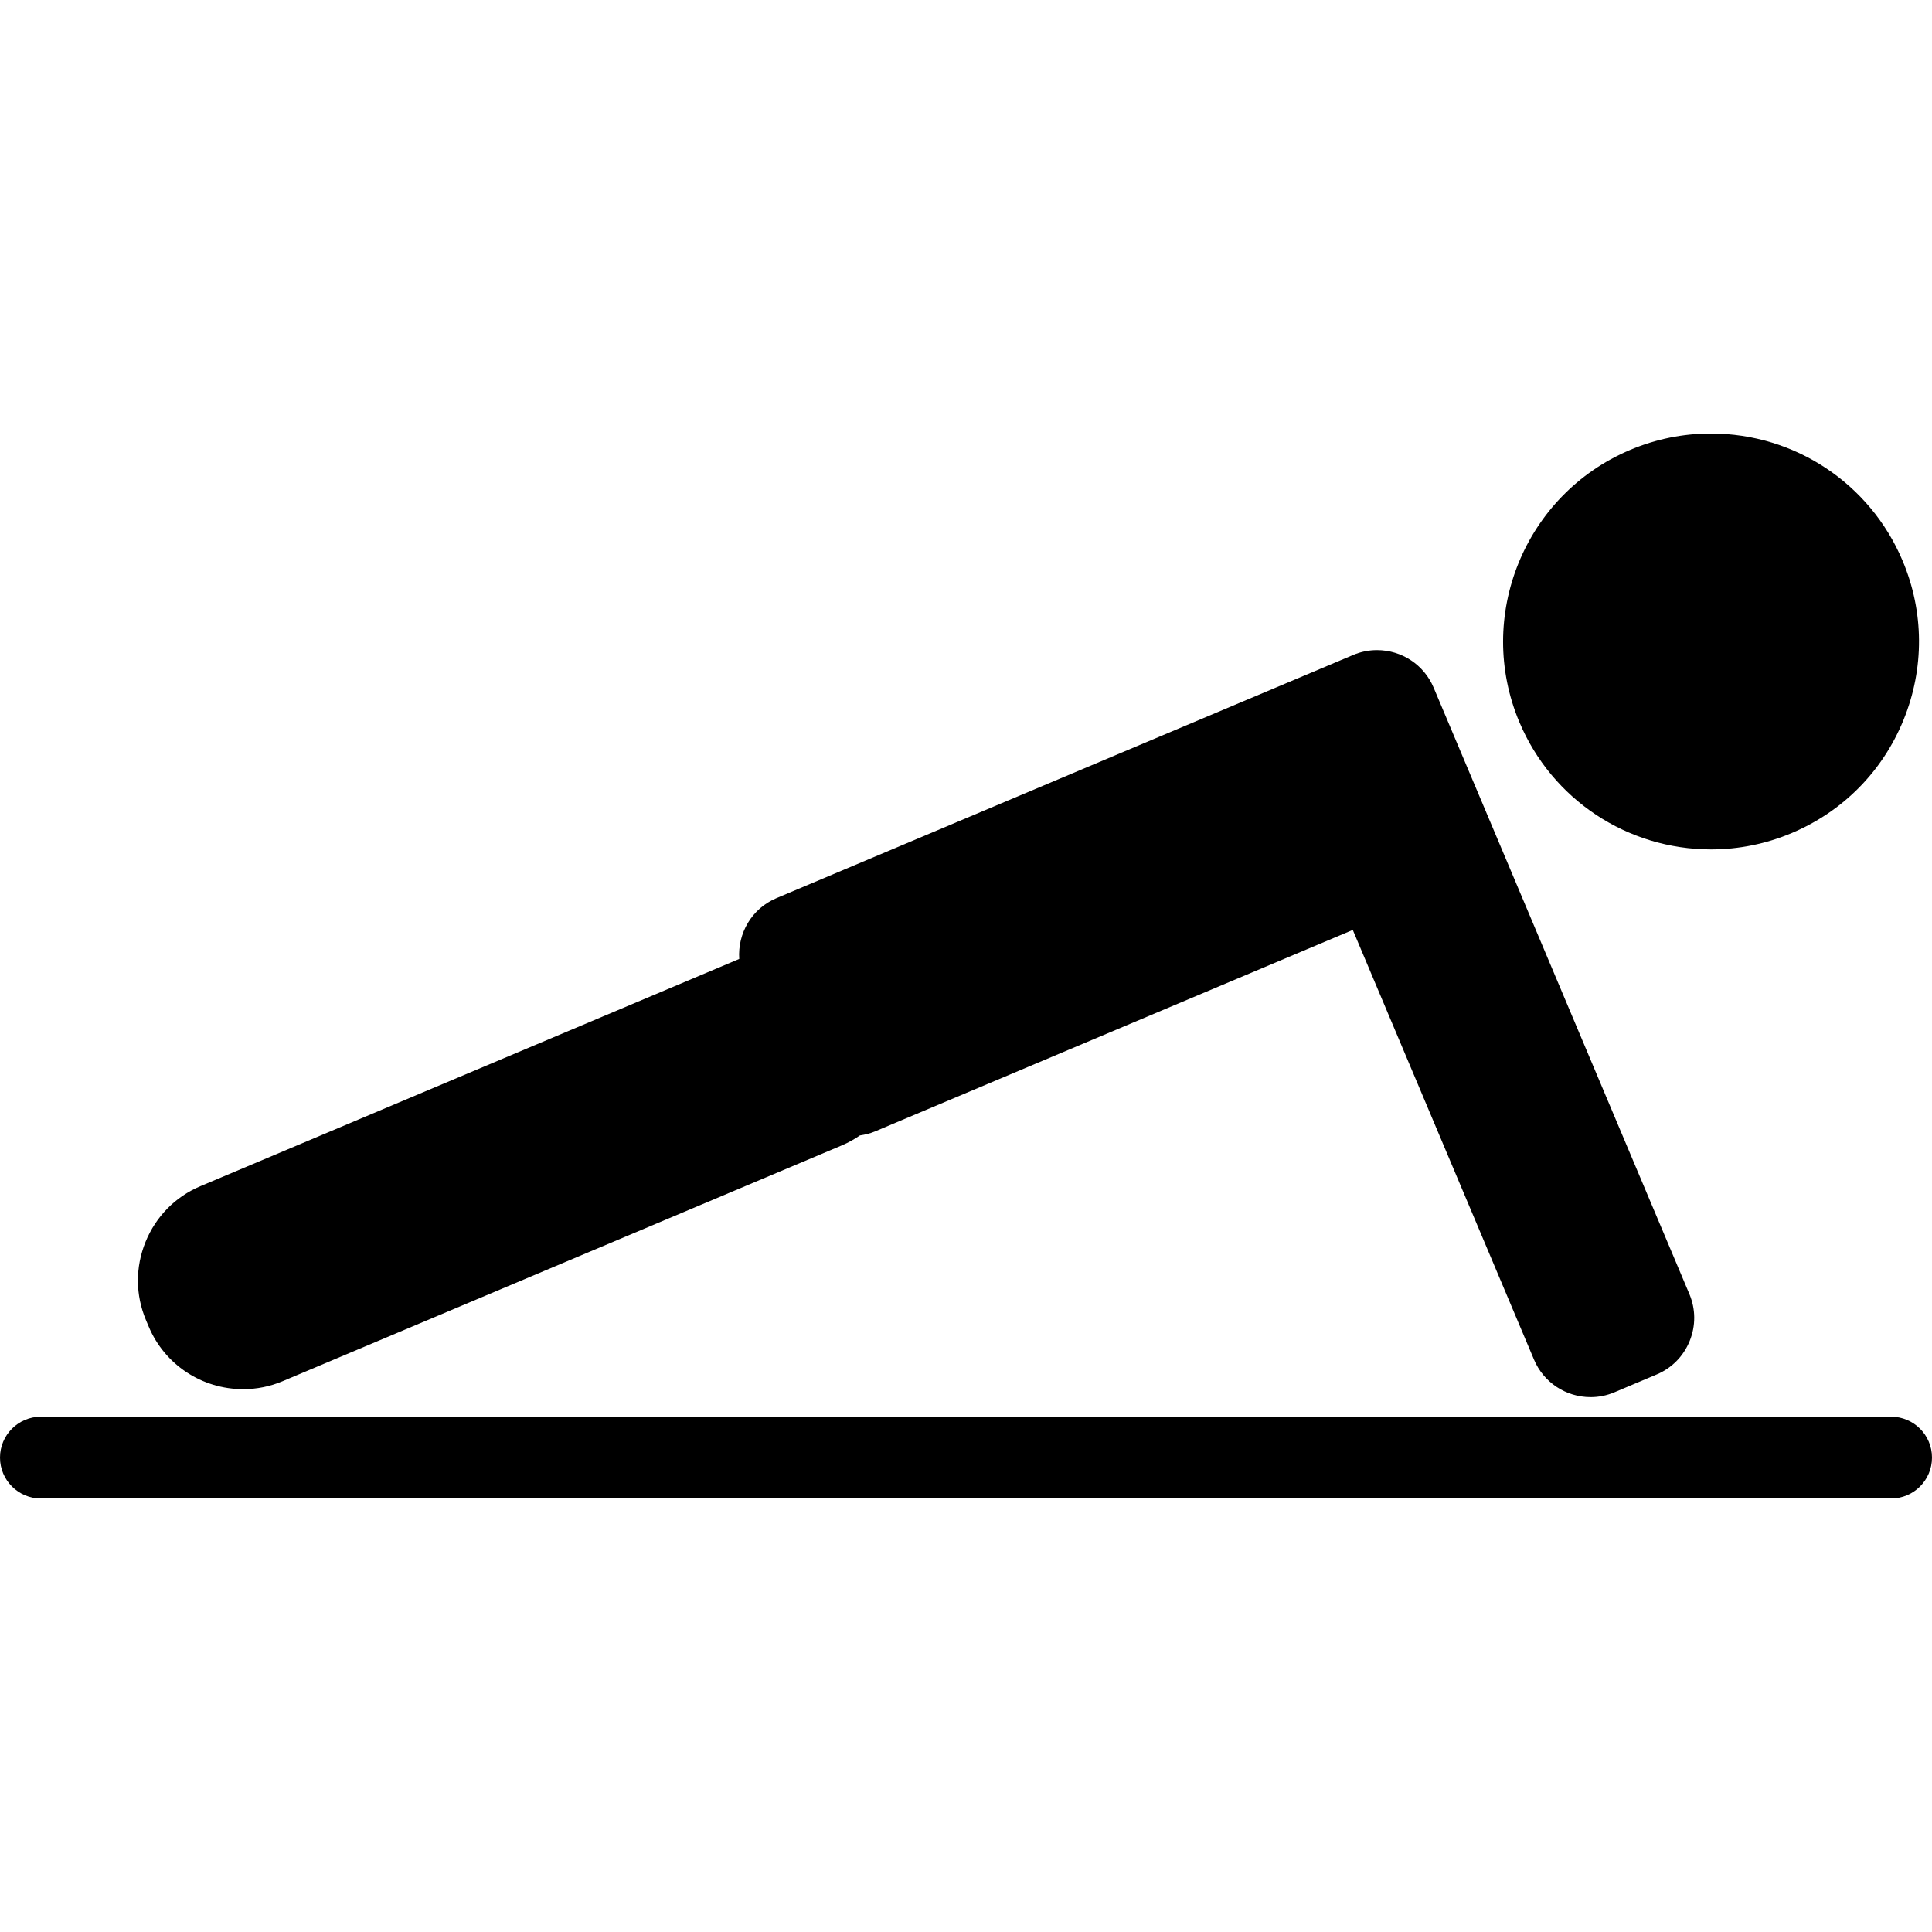
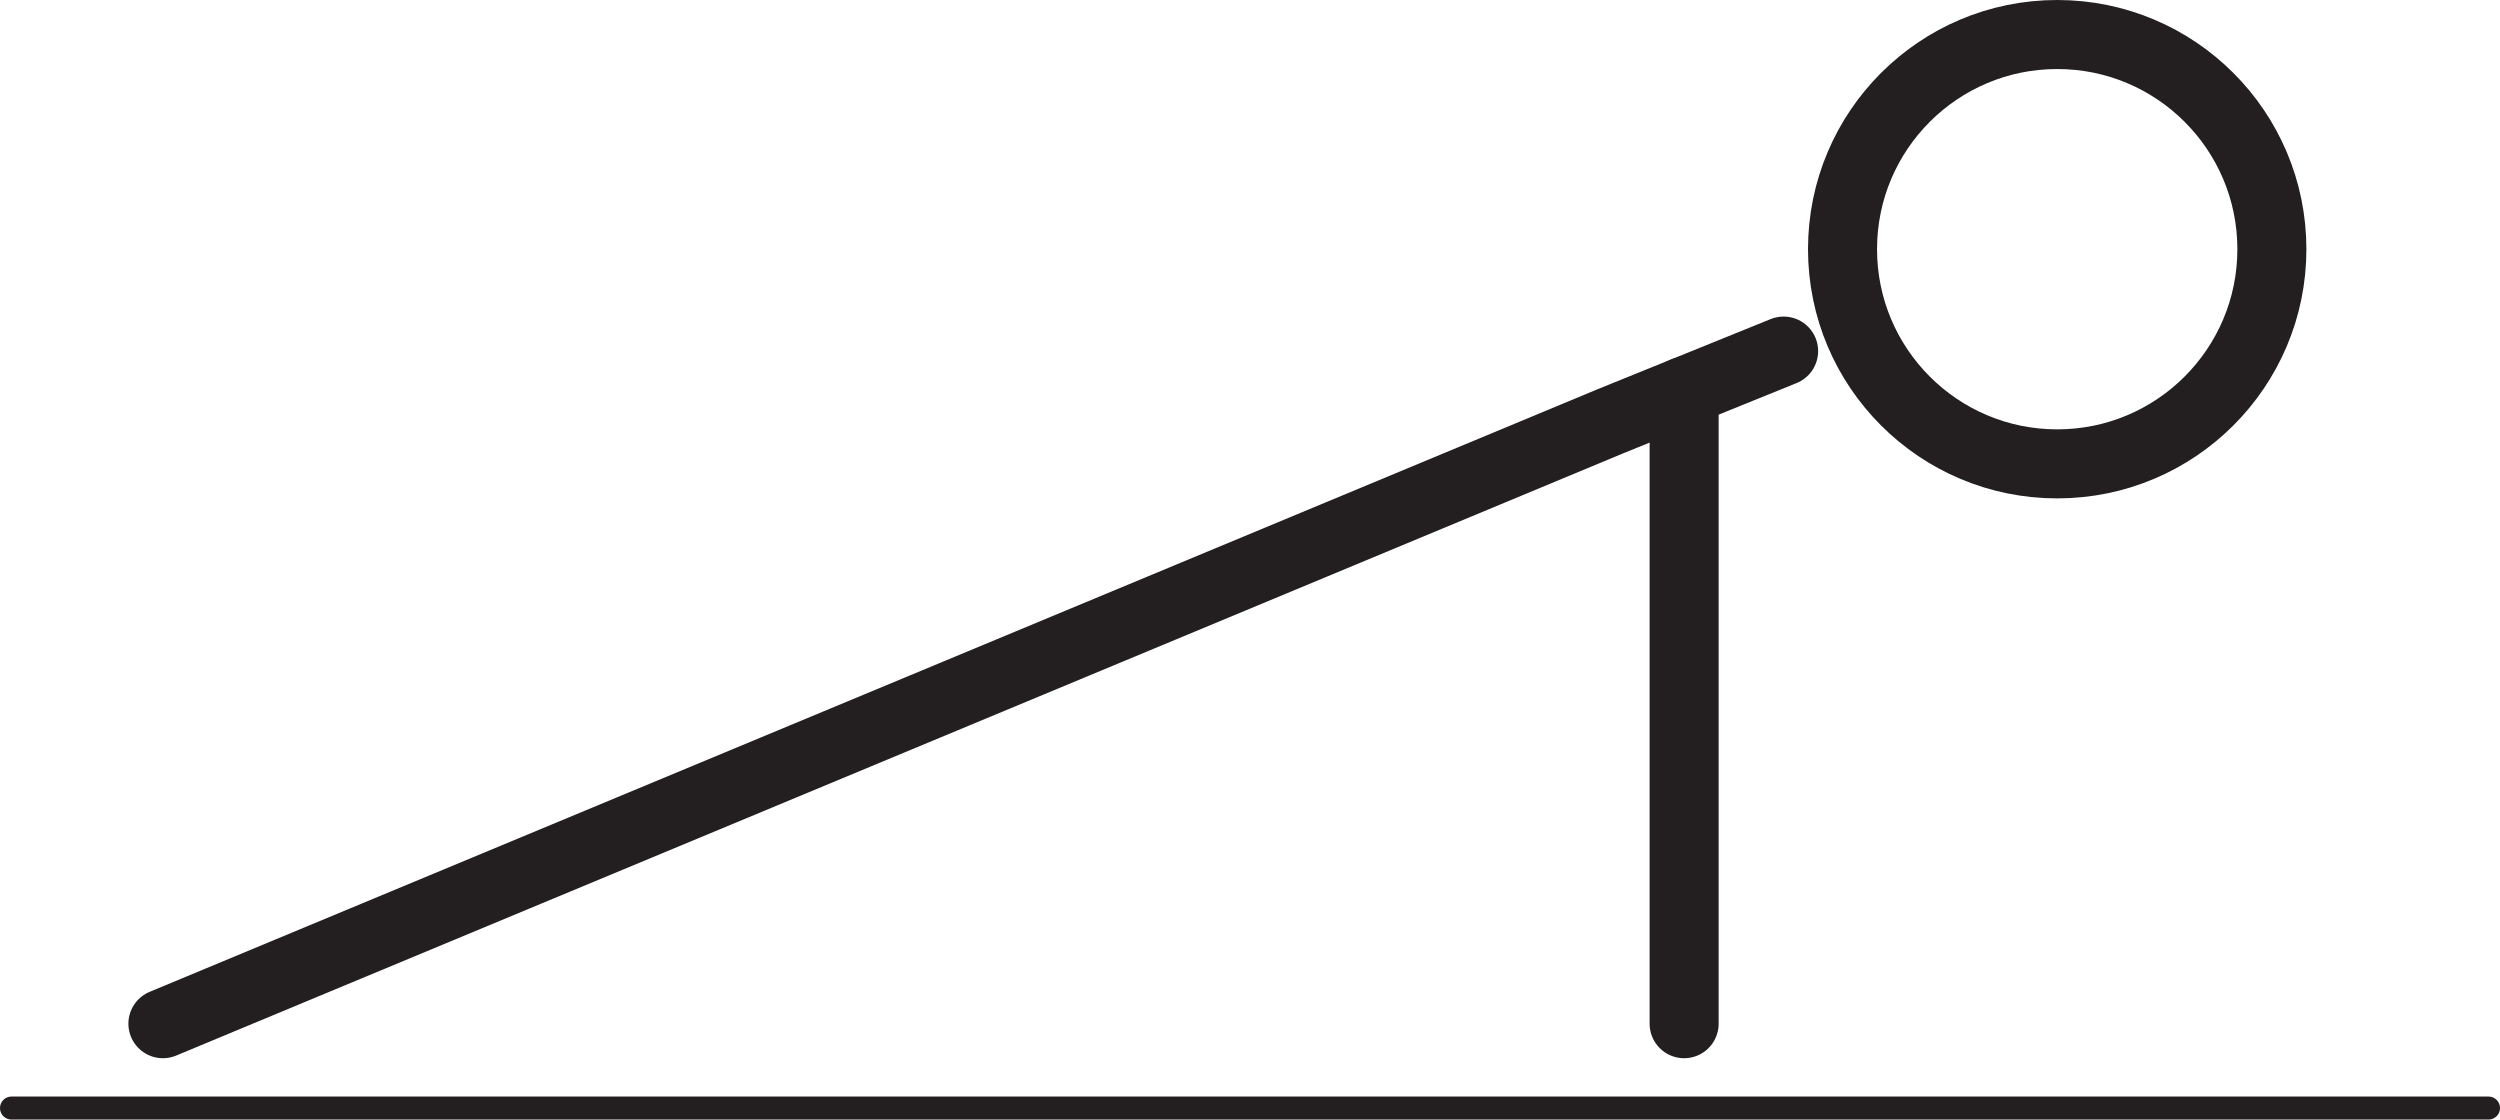
- <svg xmlns="http://www.w3.org/2000/svg" fill="#000000" height="800px" width="800px" version="1.1" id="Capa_1" viewBox="0 0 94.5 94.5" xml:space="preserve">
+ <svg xmlns="http://www.w3.org/2000/svg" id="Layer_1" data-name="Layer 1" viewBox="0 0 543.25 243.28">
+   <defs>
+     <style>
+       .cls-1 {
+         stroke-width: 15px;
+       }
+ 
+       .cls-1, .cls-2, .cls-3 {
+         fill: none;
+         stroke: #231f20;
+         stroke-miterlimit: 10;
+       }
+ 
+       .cls-1, .cls-3 {
+         stroke-linecap: round;
+       }
+ 
+       .cls-3 {
+         stroke-width: 5px;
+       }
+     </style>
+   </defs>
  <g>
-     <path d="M7.276,64.894c0.783,1.856,2.596,3.055,4.619,3.055c0.666,0,1.316-0.131,1.932-0.391L41.164,56.03   c0.321-0.135,0.62-0.301,0.896-0.492c0.247-0.037,0.491-0.093,0.725-0.191l23.384-9.861l8.864,21.018   c0.469,1.114,1.557,1.834,2.77,1.834c0.4,0,0.791-0.079,1.16-0.235l2.072-0.874c0.737-0.31,1.309-0.891,1.611-1.635   c0.303-0.744,0.298-1.559-0.012-2.295L72.141,38.417l-0.001-0.001l-2.017-4.783c-0.469-1.114-1.557-1.834-2.77-1.834   c-0.4,0-0.791,0.079-1.16,0.235L37.972,43.934c-1.21,0.511-1.898,1.728-1.814,2.971L9.804,58.019   c-1.227,0.517-2.18,1.484-2.685,2.725s-0.497,2.599,0.02,3.825L7.276,64.894z" />
-     <path d="M83.695,41.547c1.358,0,2.686-0.27,3.947-0.801c2.503-1.056,4.445-3.022,5.468-5.539c1.023-2.516,1.006-5.28-0.05-7.783   c-1.594-3.778-5.273-6.219-9.375-6.219c-1.358,0-2.686,0.269-3.947,0.801c-5.167,2.179-7.597,8.155-5.418,13.322   C75.914,39.106,79.594,41.547,83.695,41.547z" />
-     <path d="M92.5,69.295H2c-1.104,0-2,0.896-2,2s0.896,2,2,2h90.5c1.104,0,2-0.896,2-2S93.604,69.295,92.5,69.295z" />
+     <circle class="cls-1" cx="447.03" cy="54.15" r="46.65" />
+     <polyline class="cls-1" points="387.58 76.29 349.99 91.52 35.4 222.45" />
+     <line class="cls-1" x1="365.96" y1="85.05" x2="365.96" y2="222.45" />
+     <line class="cls-3" x1="2.5" y1="240.78" x2="540.75" y2="240.78" />
+   </g>
+   <g>
+     <circle class="cls-2" cx="447.03" cy="54.15" r="46.65" />
+     <polyline class="cls-2" points="387.58 76.29 349.99 91.52 35.4 222.45" />
+     <line class="cls-2" x1="365.96" y1="85.05" x2="365.96" y2="222.45" />
+     <line class="cls-2" x1="2.5" y1="240.78" x2="540.75" y2="240.78" />
  </g>
</svg>
